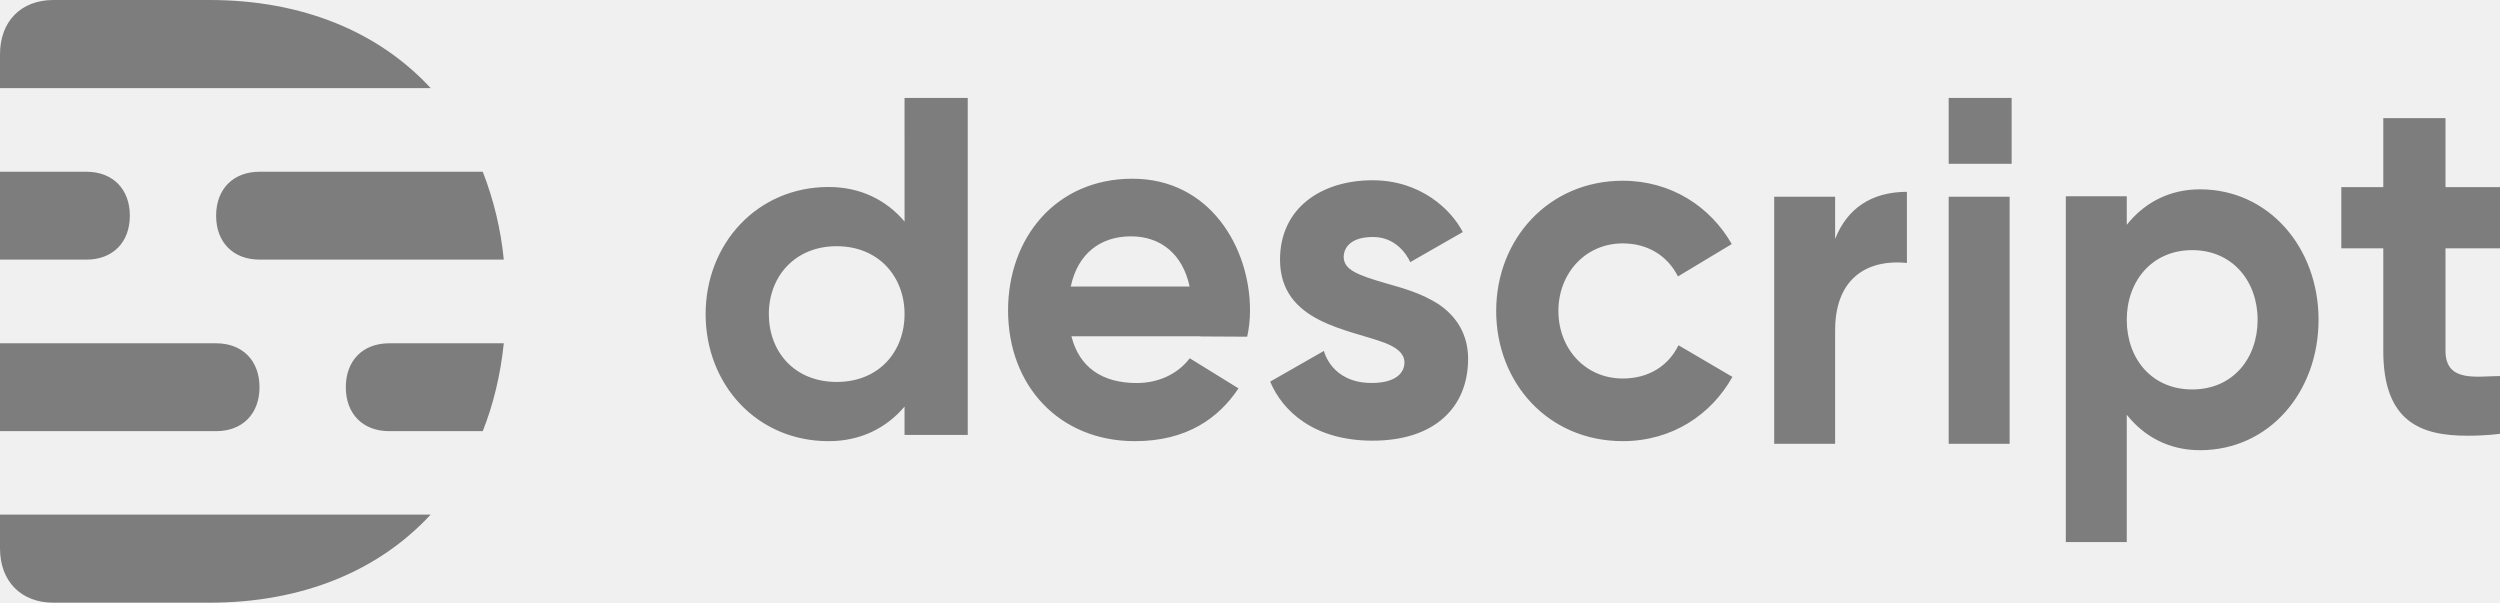
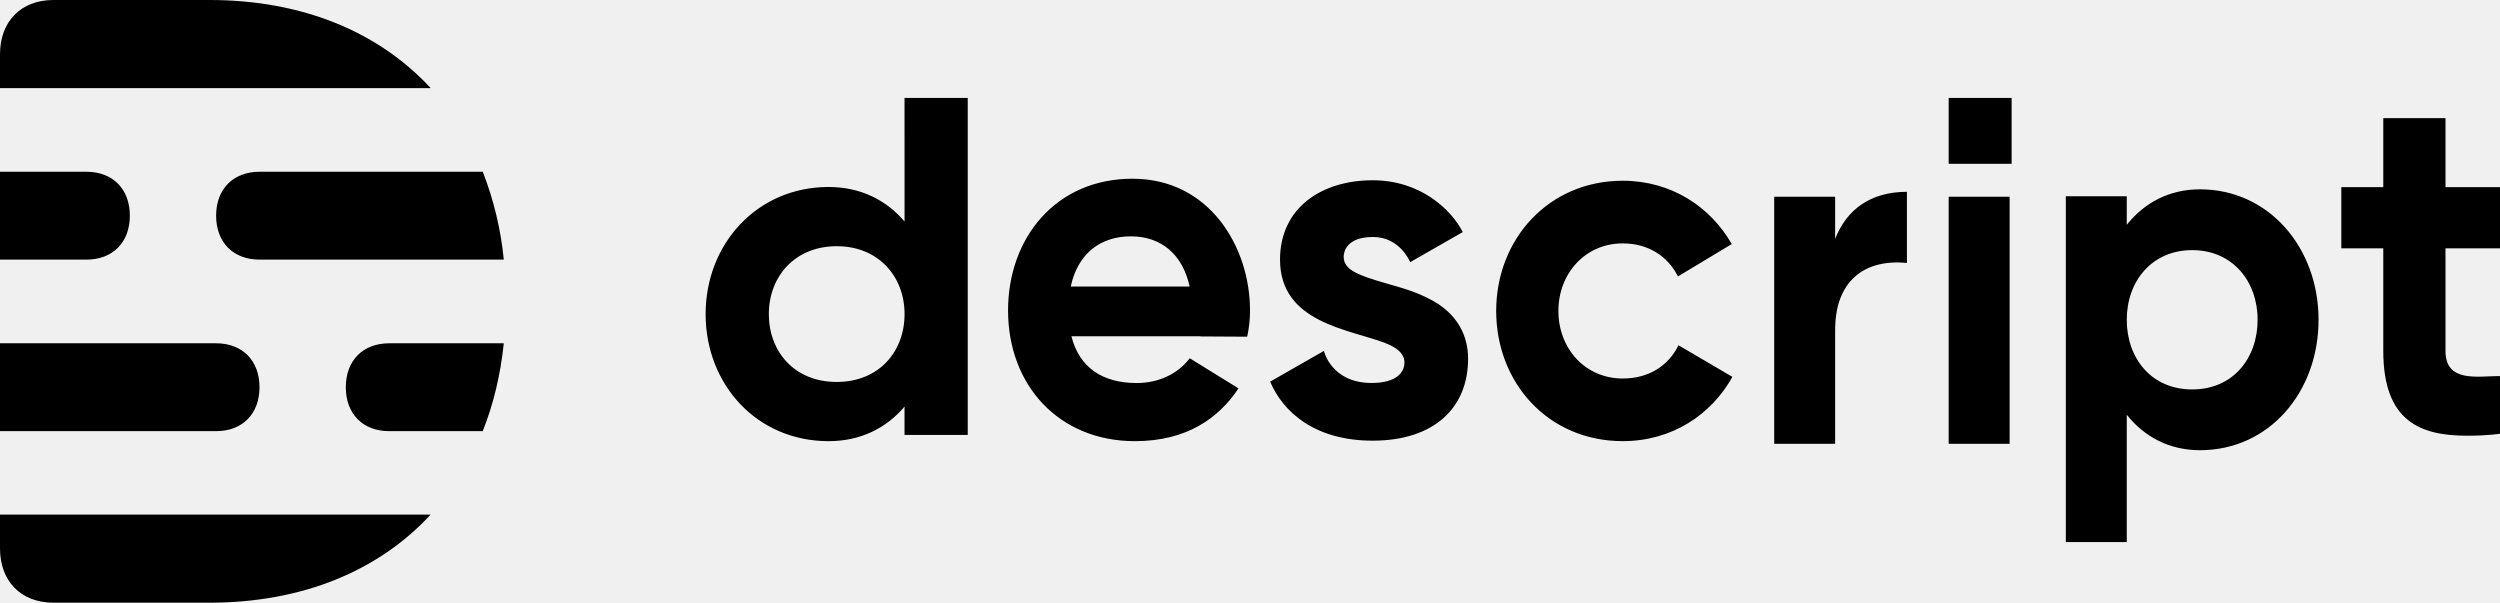
<svg xmlns="http://www.w3.org/2000/svg" width="112" height="27" viewBox="0 0 112 27" fill="none">
-   <path fill-rule="evenodd" clip-rule="evenodd" d="M47.969 12.838C48.287 11.347 49.314 10.588 50.665 10.588C52.003 10.588 52.982 11.381 53.295 12.838H47.969ZM50.738 8.006C47.3 8.006 45.161 10.66 45.161 13.907C45.161 17.27 47.446 19.764 50.843 19.764C53.185 19.764 54.606 18.717 55.485 17.399L53.3 16.05C52.75 16.776 51.87 17.16 50.928 17.16C49.385 17.16 48.352 16.462 48 15.066H53.772L53.77 15.072L55.874 15.084C55.954 14.716 56.001 14.337 56.001 13.908C56.001 11.08 54.198 8.007 50.739 8.007L50.738 8.006ZM37.484 17.111C35.585 17.111 34.444 15.75 34.444 14.071C34.444 12.391 35.607 11.03 37.484 11.03C39.36 11.03 40.524 12.391 40.524 14.07C40.524 15.75 39.382 17.111 37.484 17.111ZM40.524 9.925C39.71 8.965 38.555 8.377 37.122 8.377C33.917 8.377 31.612 10.927 31.612 14.071C31.612 17.215 33.896 19.764 37.122 19.764C38.555 19.764 39.71 19.176 40.523 18.216V19.484H43.355V4.388H40.523L40.524 9.925ZM64.478 13.65C65.269 14.19 65.771 15.003 65.771 16.074C65.771 18.24 64.281 19.742 61.493 19.742C58.87 19.742 57.463 18.426 56.903 17.097L59.311 15.721C59.311 15.721 59.635 17.157 61.45 17.157C62.573 17.157 62.919 16.671 62.919 16.242C62.919 16.042 62.854 15.677 62.055 15.367C60.449 14.746 57.345 14.467 57.345 11.633C57.345 9.313 59.202 8.076 61.493 8.076C63.635 8.076 65.011 9.381 65.533 10.396L63.178 11.744C63.178 11.744 62.725 10.617 61.515 10.617C60.305 10.617 60.197 11.302 60.197 11.501C60.197 12.081 60.801 12.319 62.098 12.694C62.866 12.916 63.655 13.118 64.48 13.647L64.478 13.65ZM112 11.124H109.558V15.72C109.558 17.156 110.984 16.847 112 16.847V19.432C112 19.432 111.465 19.52 110.531 19.52C108.457 19.52 106.771 18.901 106.771 15.72V11.124H104.891V8.384H106.771V5.291H109.558V8.384H112V11.124ZM72.7 16.957C73.857 16.957 74.746 16.393 75.196 15.467L77.612 16.884C76.665 18.582 74.901 19.763 72.7 19.763C69.362 19.763 67.029 17.152 67.029 13.93C67.029 10.709 69.384 8.097 72.7 8.097C74.869 8.097 76.626 9.259 77.583 10.934L75.172 12.384C74.714 11.47 73.832 10.904 72.7 10.904C71.014 10.904 69.816 12.258 69.816 13.93C69.816 15.602 71.003 16.957 72.7 16.957ZM98.21 17.447C96.38 17.447 95.279 16.05 95.279 14.326C95.279 12.602 96.401 11.206 98.21 11.206C100.019 11.206 101.141 12.602 101.141 14.326C101.141 16.05 100.041 17.447 98.21 17.447ZM98.559 8.482C101.649 8.482 103.871 11.099 103.871 14.326C103.871 17.553 101.67 20.169 98.559 20.169C97.177 20.169 96.064 19.566 95.279 18.581V24.286H92.549V8.792H95.279V10.071C96.064 9.086 97.177 8.482 98.559 8.482ZM87.301 19.882V8.815H90.031V19.882H87.301ZM82.214 10.705C82.741 9.364 83.814 8.597 85.43 8.593V11.781C83.535 11.593 82.166 12.579 82.216 14.907L82.214 14.902V19.882H79.484V8.815H82.214V10.705ZM87.301 7.338V4.388H90.121V7.338H87.301ZM0 24.567C0 26.043 0.942 27 2.394 27H9.388C13.56 27 16.974 25.565 19.294 23.053H0V24.567ZM9.388 0H2.394C0.942 0 0 0.957 0 2.433V3.947H19.294C16.974 1.435 13.56 0 9.388 0ZM15.492 17.347C15.492 18.541 16.257 19.316 17.437 19.316H21.627C22.103 18.117 22.422 16.8 22.57 15.379H17.437C16.257 15.379 15.492 16.153 15.492 17.347ZM9.682 9.663C9.682 10.857 10.448 11.631 11.628 11.631H22.57C22.438 10.282 22.12 8.957 21.628 7.694H11.628C10.448 7.694 9.682 8.469 9.682 9.663ZM11.626 17.347C11.626 16.153 10.861 15.379 9.681 15.379H0V19.316H9.681C10.861 19.316 11.626 18.541 11.626 17.347ZM5.817 9.663C5.817 8.469 5.052 7.694 3.872 7.694H0V11.631H3.872C5.052 11.631 5.817 10.857 5.817 9.663Z" fill="#7D7D7D" />
+   <g clip-path="url(#clip0_68_63)">
+     <path fill-rule="evenodd" clip-rule="evenodd" d="M47.969 12.838C48.287 11.347 49.314 10.588 50.665 10.588C52.003 10.588 52.982 11.381 53.295 12.838H47.969ZM50.738 8.006C47.3 8.006 45.161 10.66 45.161 13.907C45.161 17.27 47.446 19.764 50.843 19.764C53.185 19.764 54.606 18.717 55.485 17.399L53.3 16.05C52.75 16.776 51.87 17.16 50.928 17.16C49.385 17.16 48.352 16.462 48 15.066H53.772L53.77 15.072L55.874 15.084C55.954 14.716 56.001 14.337 56.001 13.908C56.001 11.08 54.198 8.007 50.739 8.007L50.738 8.006ZM37.484 17.111C35.585 17.111 34.444 15.75 34.444 14.071C34.444 12.391 35.607 11.03 37.484 11.03C39.36 11.03 40.524 12.391 40.524 14.07C40.524 15.75 39.382 17.111 37.484 17.111ZM40.524 9.925C39.71 8.965 38.555 8.377 37.122 8.377C33.917 8.377 31.612 10.927 31.612 14.071C31.612 17.215 33.896 19.764 37.122 19.764C38.555 19.764 39.71 19.176 40.523 18.216V19.484H43.355V4.388H40.523L40.524 9.925ZM64.478 13.65C65.269 14.19 65.771 15.003 65.771 16.074C65.771 18.24 64.281 19.742 61.493 19.742C58.87 19.742 57.463 18.426 56.903 17.097L59.311 15.721C59.311 15.721 59.635 17.157 61.45 17.157C62.573 17.157 62.919 16.671 62.919 16.242C62.919 16.042 62.854 15.677 62.055 15.367C60.449 14.746 57.345 14.467 57.345 11.633C57.345 9.313 59.202 8.076 61.493 8.076C63.635 8.076 65.011 9.381 65.533 10.396L63.178 11.744C63.178 11.744 62.725 10.617 61.515 10.617C60.305 10.617 60.197 11.302 60.197 11.501C60.197 12.081 60.801 12.319 62.098 12.694C62.866 12.916 63.655 13.118 64.48 13.647L64.478 13.65ZM112 11.124H109.558V15.72C109.558 17.156 110.984 16.847 112 16.847V19.432C112 19.432 111.465 19.52 110.531 19.52C108.457 19.52 106.771 18.901 106.771 15.72V11.124H104.891V8.384H106.771V5.291H109.558V8.384H112V11.124ZM72.7 16.957C73.857 16.957 74.746 16.393 75.196 15.467L77.612 16.884C76.665 18.582 74.901 19.763 72.7 19.763C69.362 19.763 67.029 17.152 67.029 13.93C67.029 10.709 69.384 8.097 72.7 8.097C74.869 8.097 76.626 9.259 77.583 10.934L75.172 12.384C74.714 11.47 73.832 10.904 72.7 10.904C71.014 10.904 69.816 12.258 69.816 13.93C69.816 15.602 71.003 16.957 72.7 16.957ZM98.21 17.447C96.38 17.447 95.279 16.05 95.279 14.326C95.279 12.602 96.401 11.206 98.21 11.206C100.019 11.206 101.141 12.602 101.141 14.326C101.141 16.05 100.041 17.447 98.21 17.447ZM98.559 8.482C101.649 8.482 103.871 11.099 103.871 14.326C103.871 17.553 101.67 20.169 98.559 20.169C97.177 20.169 96.064 19.566 95.279 18.581V24.286H92.549V8.792H95.279V10.071C96.064 9.086 97.177 8.482 98.559 8.482ZM87.301 19.882V8.815H90.031V19.882H87.301ZM82.214 10.705C82.741 9.364 83.814 8.597 85.43 8.593V11.781C83.535 11.593 82.166 12.579 82.216 14.907L82.214 14.902V19.882H79.484V8.815H82.214V10.705ZM87.301 7.338V4.388H90.121V7.338H87.301ZM0 24.567C0 26.043 0.942 27 2.394 27H9.388C13.56 27 16.974 25.565 19.294 23.053H0V24.567ZM9.388 0H2.394C0.942 0 0 0.957 0 2.433V3.947H19.294C16.974 1.435 13.56 0 9.388 0ZM15.492 17.347C15.492 18.541 16.257 19.316 17.437 19.316H21.627C22.103 18.117 22.422 16.8 22.57 15.379H17.437C16.257 15.379 15.492 16.153 15.492 17.347ZM9.682 9.663C9.682 10.857 10.448 11.631 11.628 11.631H22.57C22.438 10.282 22.12 8.957 21.628 7.694H11.628C10.448 7.694 9.682 8.469 9.682 9.663ZM11.626 17.347C11.626 16.153 10.861 15.379 9.681 15.379H0V19.316H9.681C10.861 19.316 11.626 18.541 11.626 17.347ZM5.817 9.663C5.817 8.469 5.052 7.694 3.872 7.694H0V11.631H3.872C5.052 11.631 5.817 10.857 5.817 9.663Z" fill="black" />
+   </g>
+   <defs>
+     <clipPath id="clip0_68_63">
+       <rect width="112" height="27" fill="white" />
+     </clipPath>
+   </defs>
</svg>
